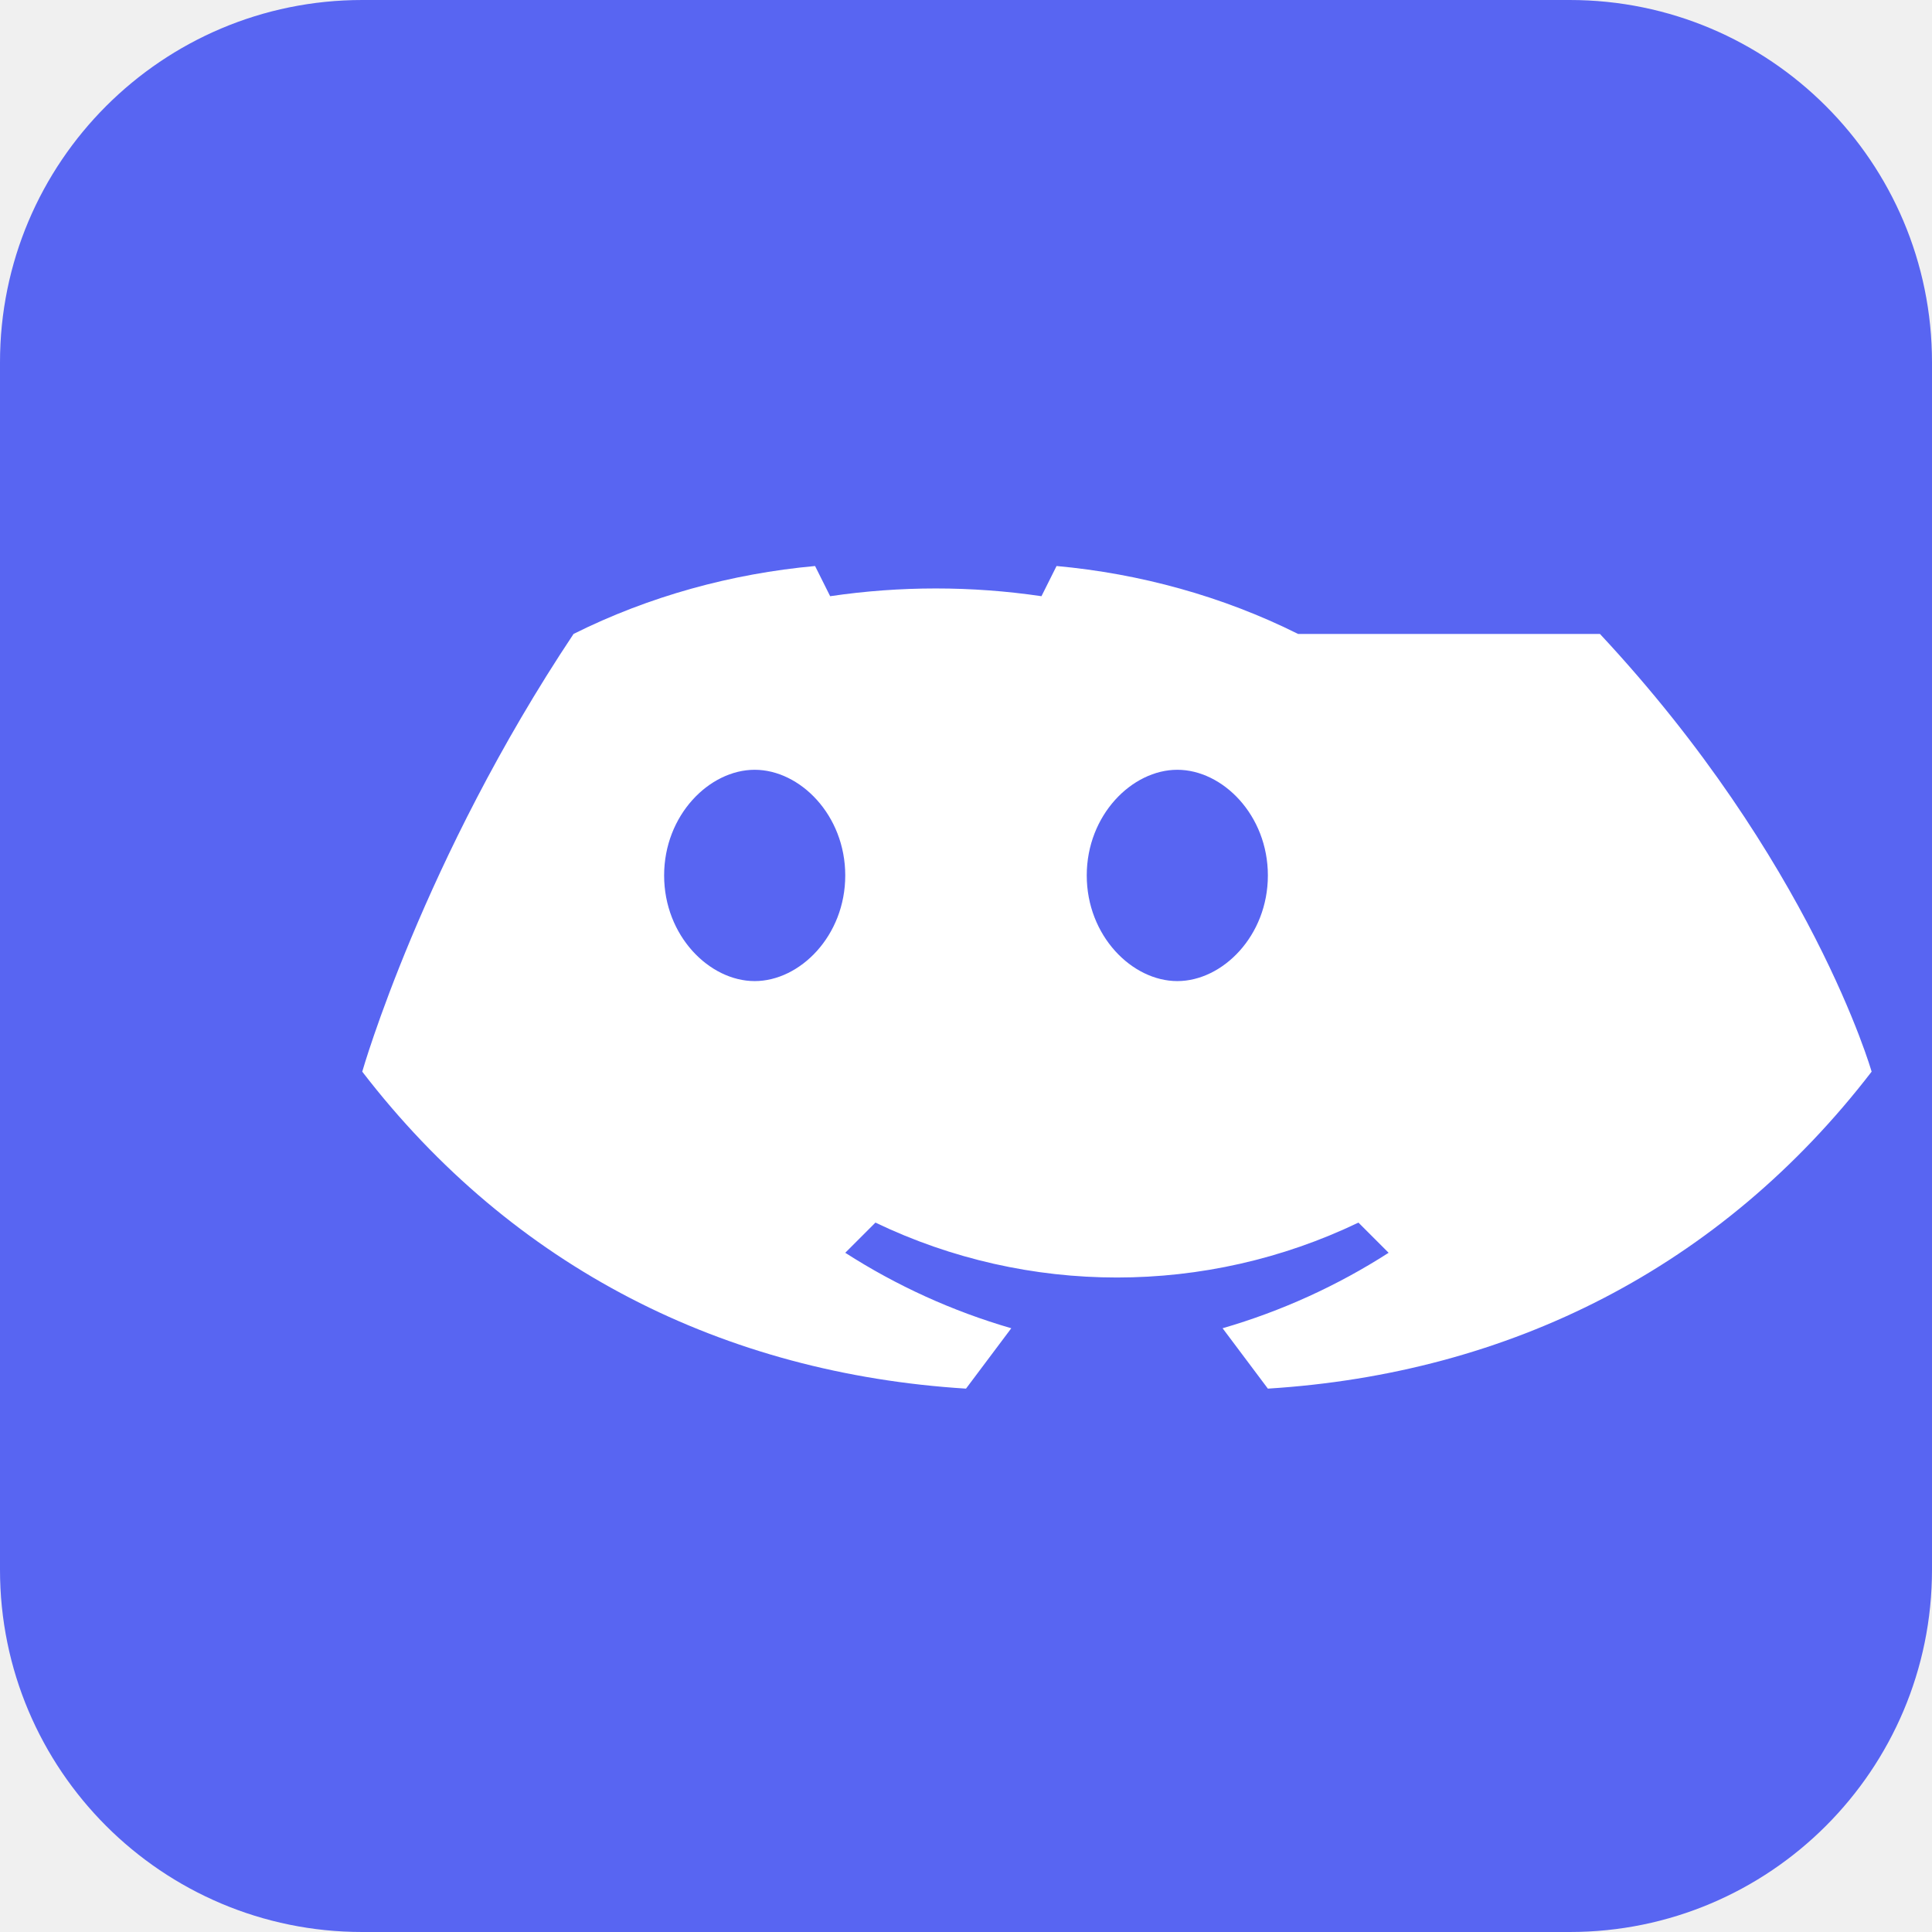
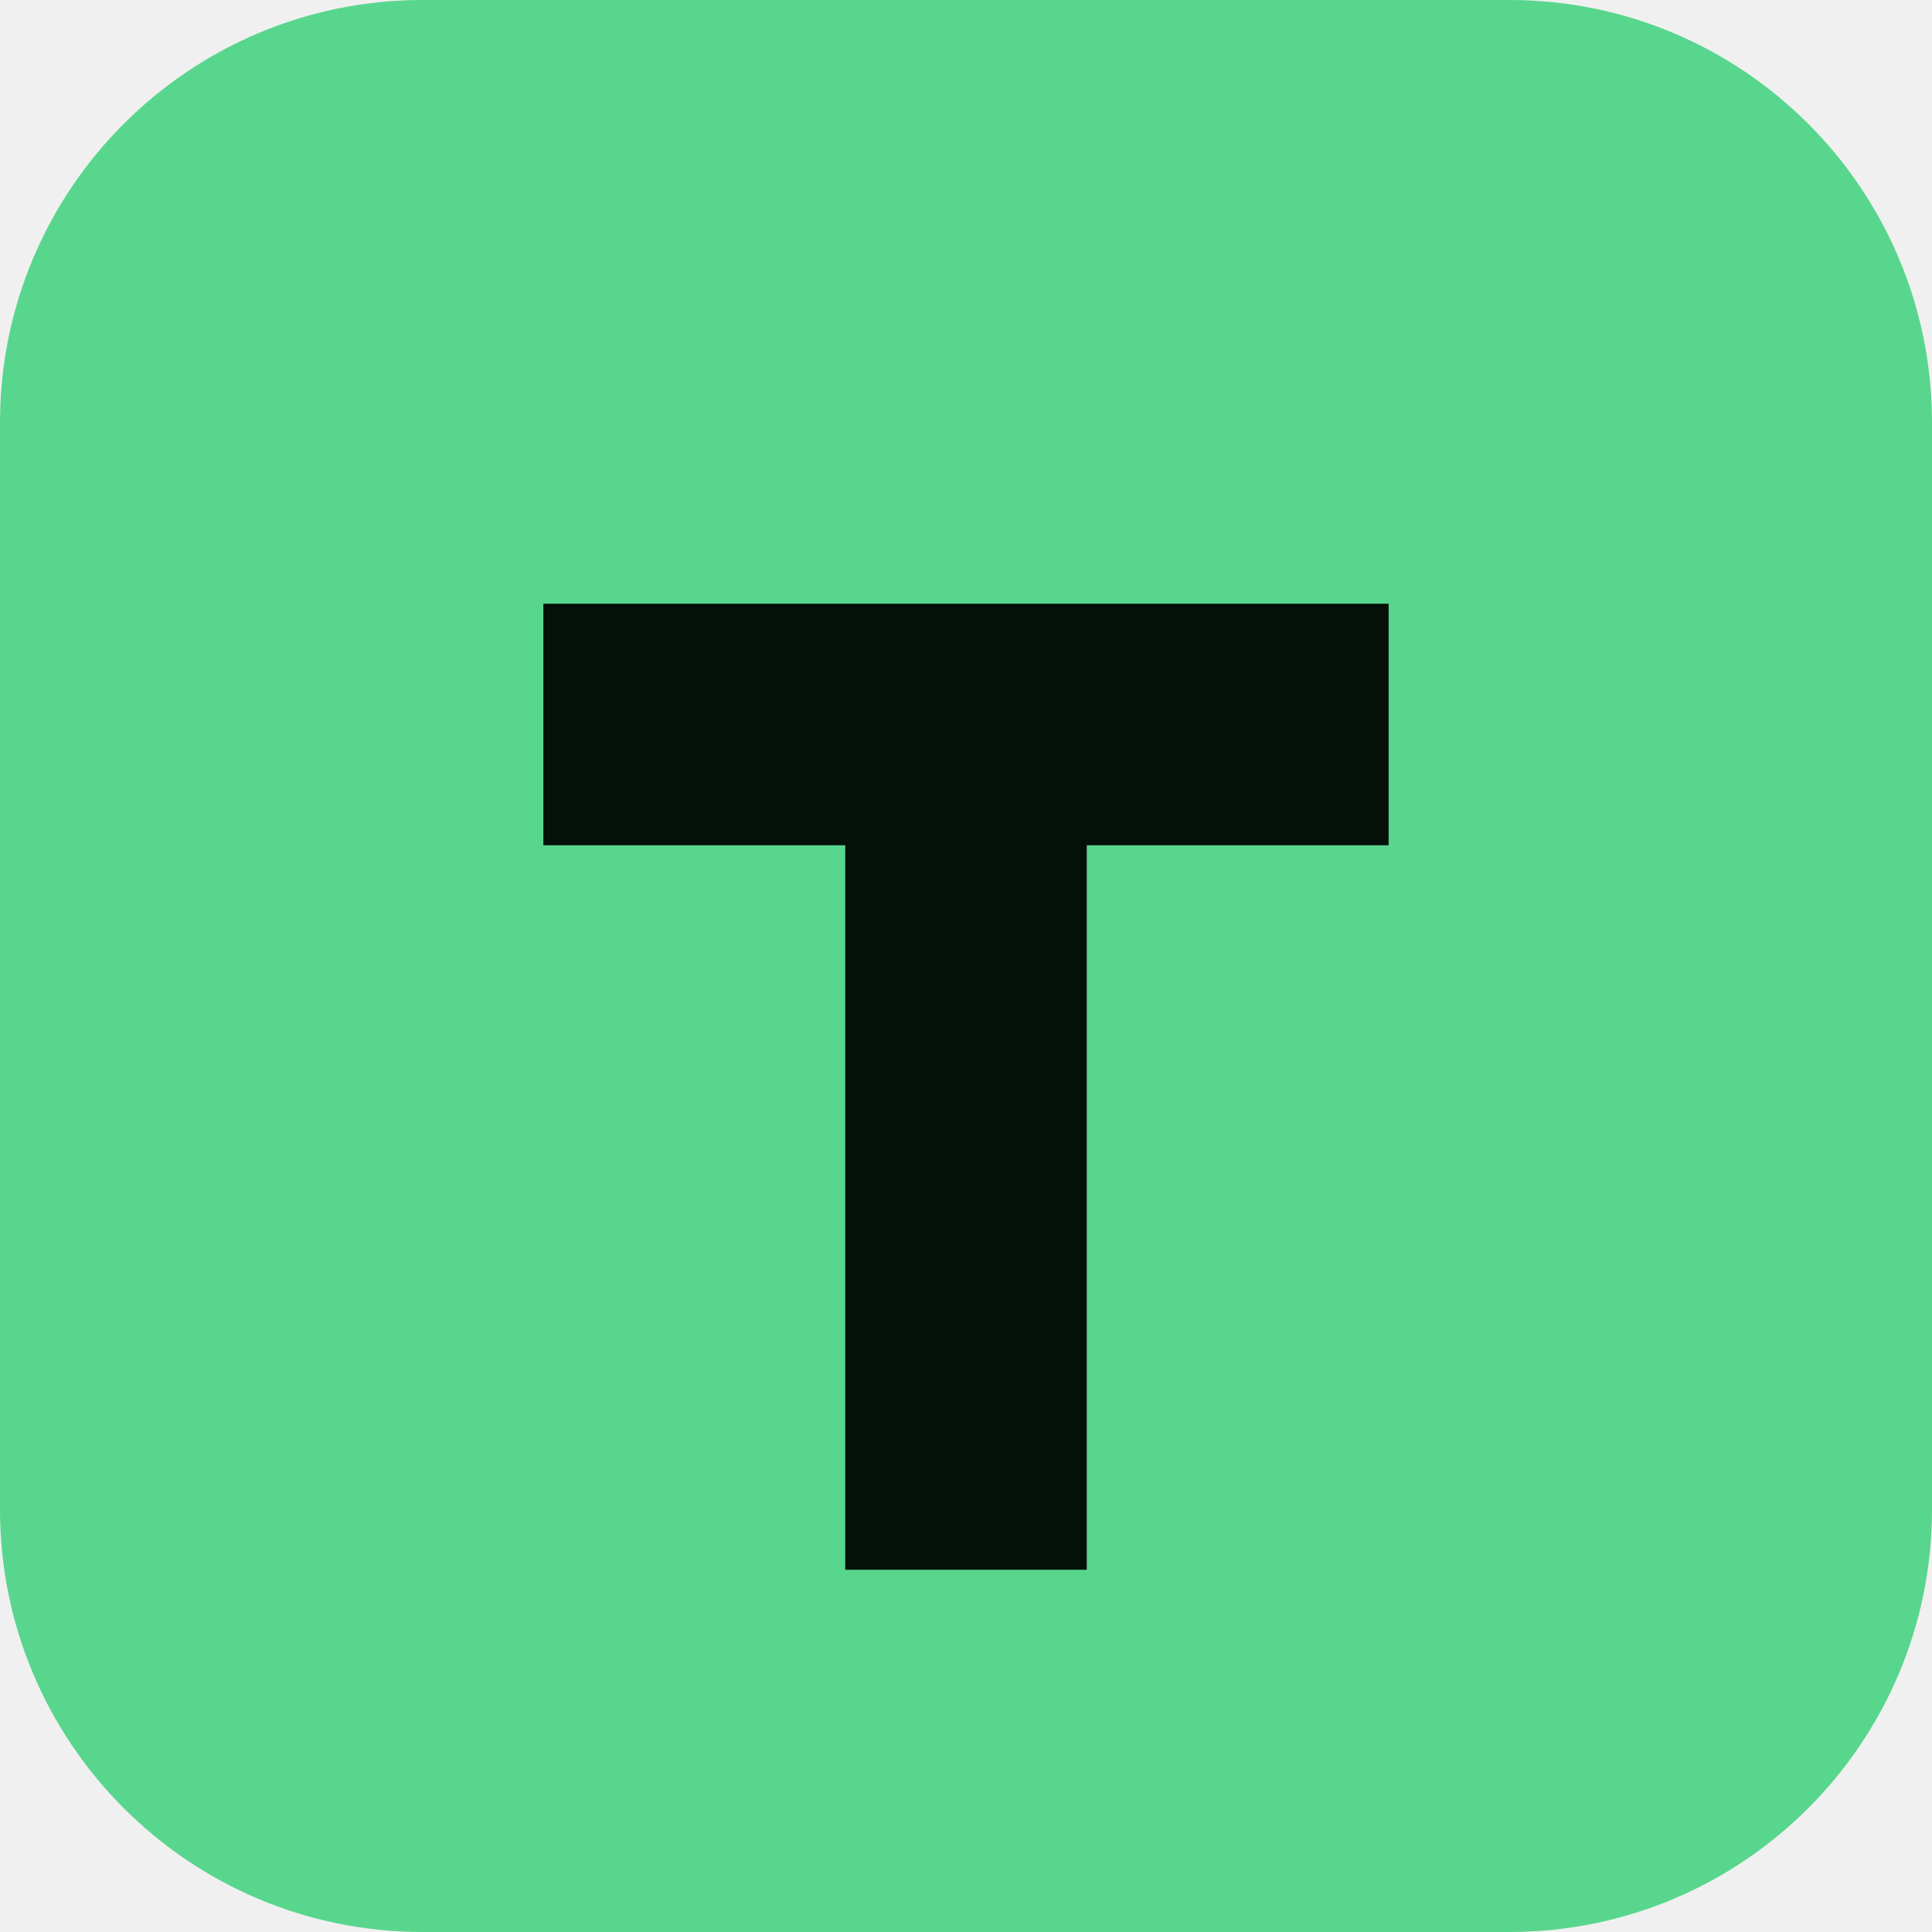
- <svg xmlns="http://www.w3.org/2000/svg" fill="none" viewBox="0 0 128 128">
-   <rect width="128" height="128" rx="24" fill="#5865F2" />
-   <path d="M86 42c-5-2.5-10.5-4-16-4.5l-1 2a48 48 0 0 0-14 0l-1-2c-5.5.5-11 2-16 4.5C28 57 24 71 24 71c10 13 24 20 40 21l3-4a42 42 0 0 1-11-5l2-2a37 37 0 0 0 32 0l2 2a42 42 0 0 1-11 5l3 4c16-1 30-8 40-21 0 0-4-14-18-29zM50 65c-3 0-6-3-6-7s3-7 6-7 6 3 6 7-3 7-6 7zm28 0c-3 0-6-3-6-7s3-7 6-7 6 3 6 7-3 7-6 7z" fill="#fff" />
+ <svg xmlns="http://www.w3.org/2000/svg" viewBox="0 0 64 64" role="img" aria-label="Tinycord">
+   <rect width="64" height="64" rx="14" fill="#58d68d" />
+   <path fill="#051009" d="M18 20h28v8H36v24h-8V28H18z" />
</svg>
